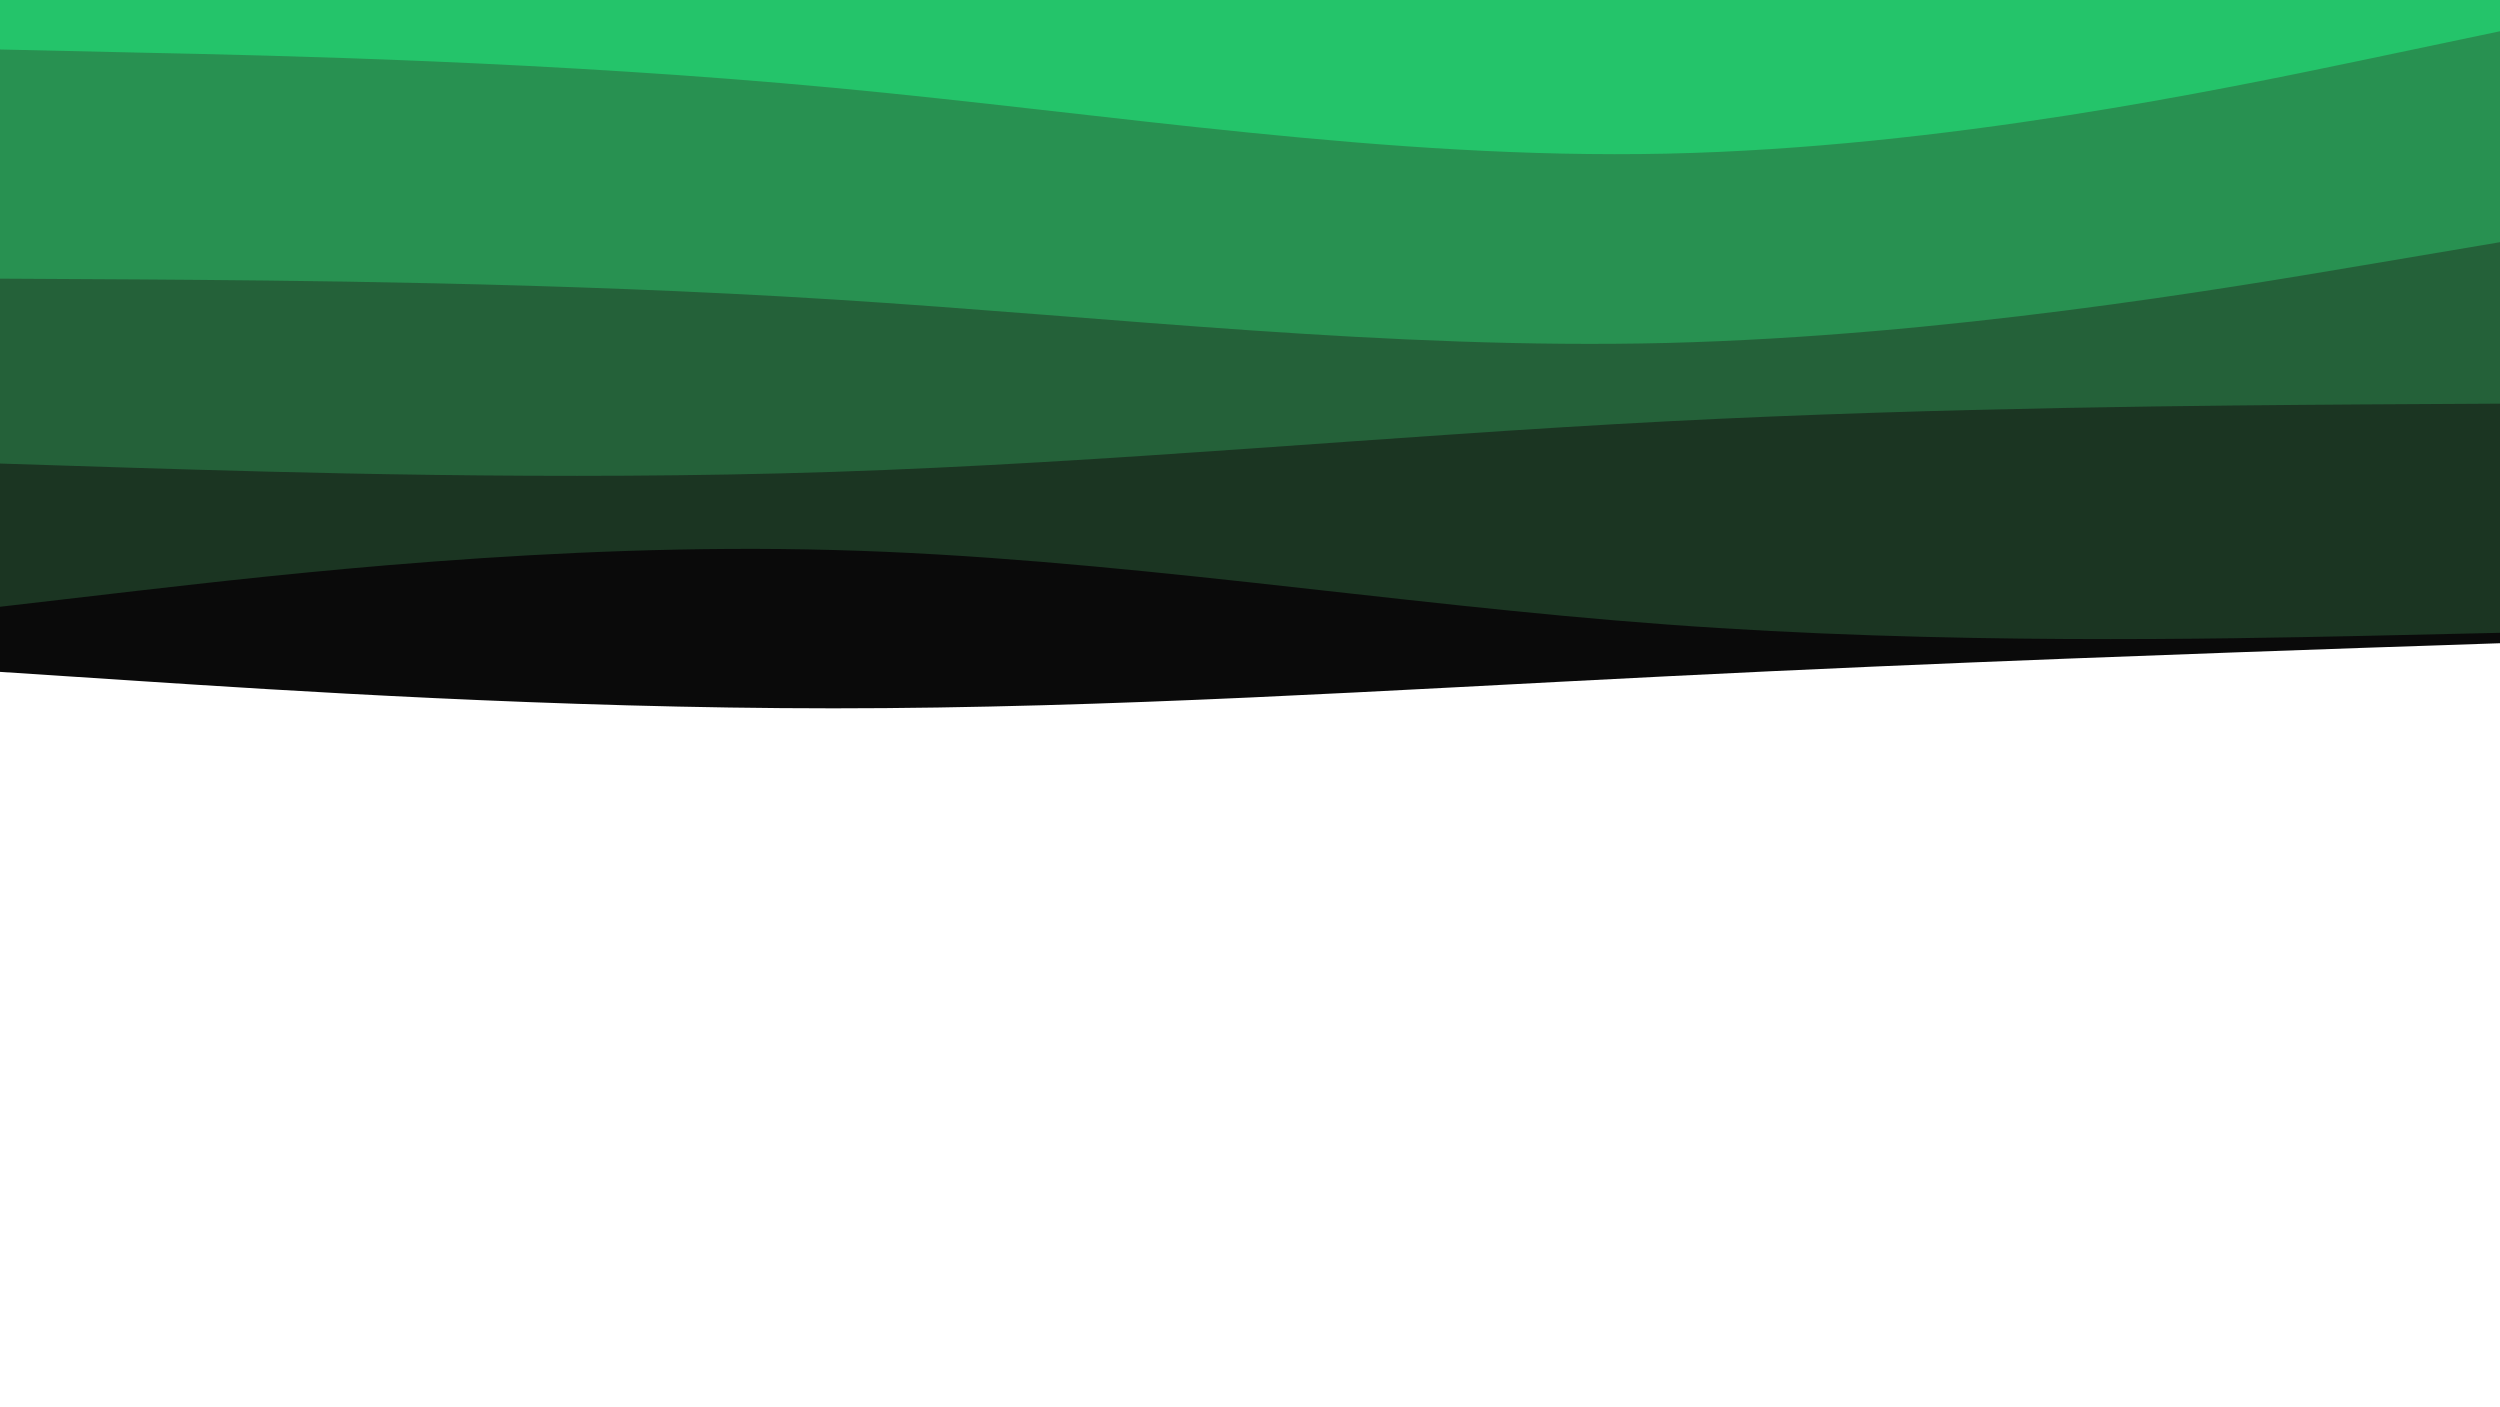
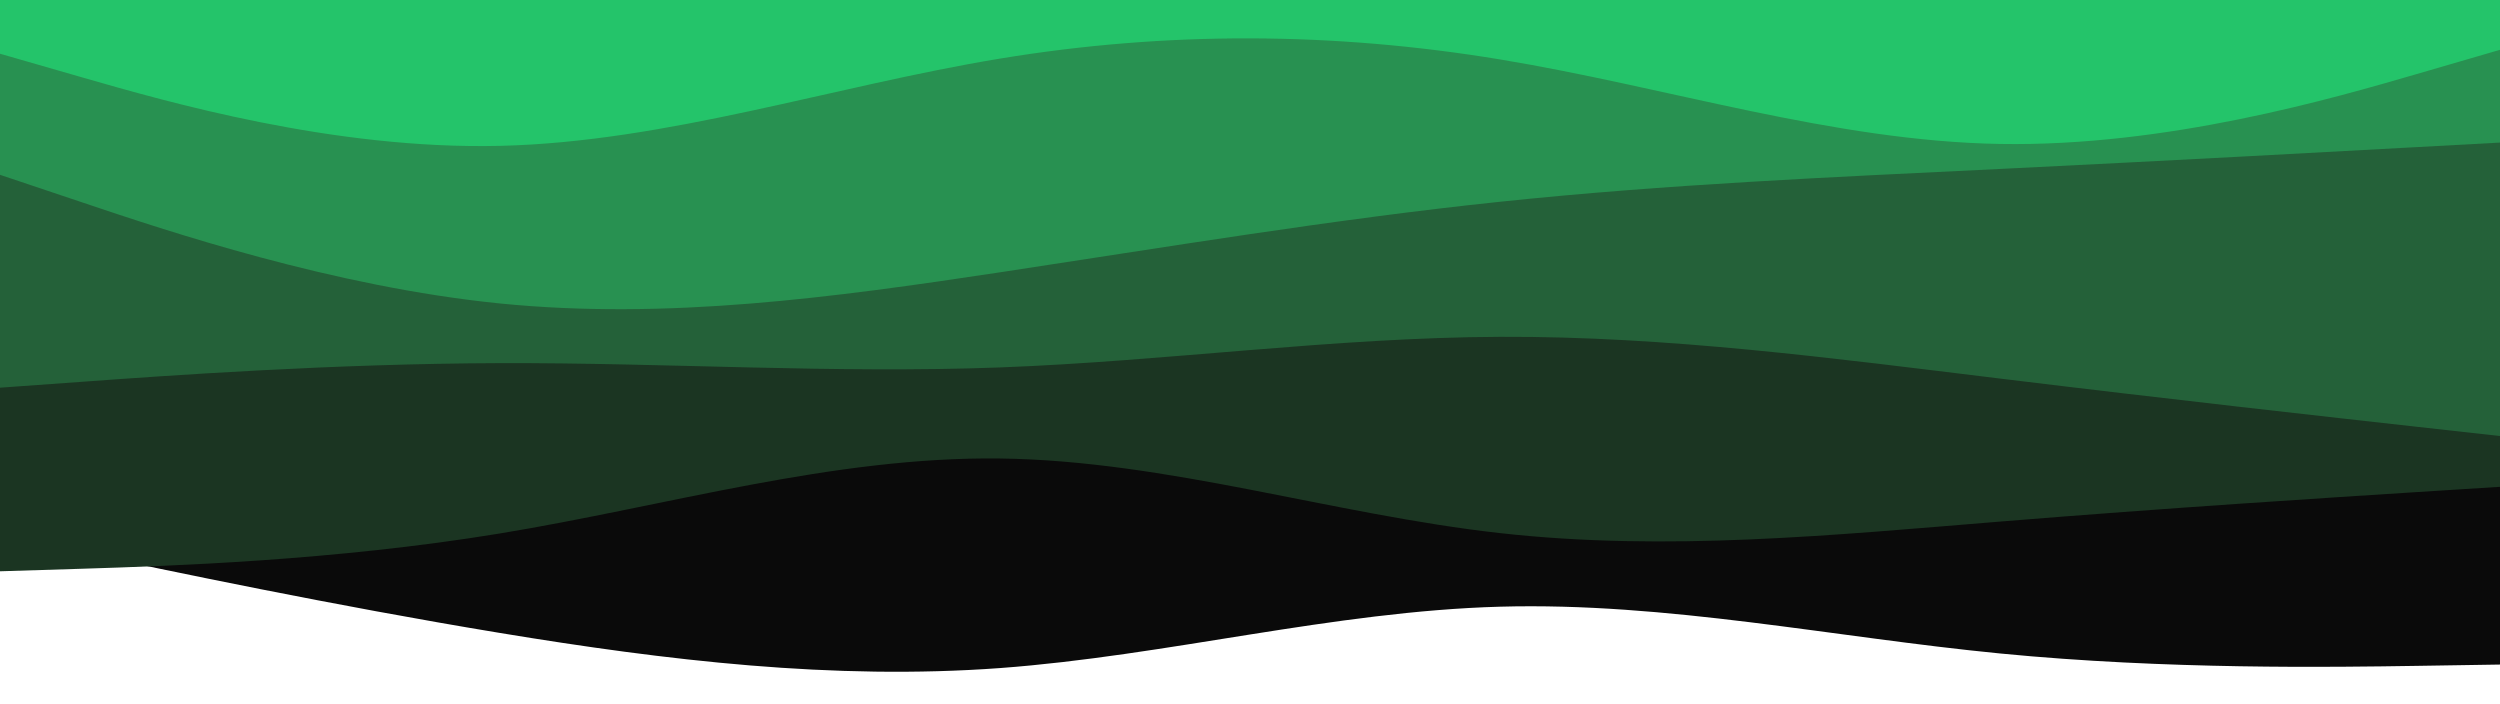
- <svg xmlns="http://www.w3.org/2000/svg" id="visual" viewBox="0 0 960 540" width="960" height="540" version="1.1">
-   <path d="M0 258L53.3 261.5C106.7 265 213.3 272 320 272C426.7 272 533.3 265 640 259.7C746.7 254.3 853.3 250.7 906.7 248.8L960 247L960 0L906.7 0C853.3 0 746.7 0 640 0C533.3 0 426.7 0 320 0C213.3 0 106.7 0 53.3 0L0 0Z" fill="#0a0a0a" />
-   <path d="M0 233L53.3 226.8C106.7 220.7 213.3 208.3 320 211.2C426.7 214 533.3 232 640 239.8C746.7 247.7 853.3 245.3 906.7 244.2L960 243L960 0L906.7 0C853.3 0 746.7 0 640 0C533.3 0 426.7 0 320 0C213.3 0 106.7 0 53.3 0L0 0Z" fill="#1b3522" />
-   <path d="M0 178L53.3 179.7C106.7 181.3 213.3 184.7 320 181.2C426.7 177.7 533.3 167.3 640 161.8C746.7 156.3 853.3 155.7 906.7 155.3L960 155L960 0L906.7 0C853.3 0 746.7 0 640 0C533.3 0 426.7 0 320 0C213.3 0 106.7 0 53.3 0L0 0Z" fill="#246139" />
-   <path d="M0 107L53.3 107.3C106.7 107.7 213.3 108.3 320 115C426.7 121.7 533.3 134.3 640 131.7C746.7 129 853.3 111 906.7 102L960 93L960 0L906.7 0C853.3 0 746.7 0 640 0C533.3 0 426.7 0 320 0C213.3 0 106.7 0 53.3 0L0 0Z" fill="#289151" />
-   <path d="M0 19L53.3 20.2C106.7 21.3 213.3 23.7 320 33.7C426.7 43.7 533.3 61.3 640 59C746.7 56.7 853.3 34.3 906.7 23.2L960 12L960 0L906.7 0C853.3 0 746.7 0 640 0C533.3 0 426.7 0 320 0C213.3 0 106.7 0 53.3 0L0 0Z" fill="#24c46a" />
+ <svg xmlns="http://www.w3.org/2000/svg" id="visual" viewBox="0 0 5120 1440" width="5120" height="1440" version="1.1">
+   <path d="M0 1096L170.7 1132C341.3 1168 682.7 1240 1024 1296.3C1365.3 1352.7 1706.7 1393.3 2048 1368.2C2389.3 1343 2730.7 1252 3072 1242.5C3413.3 1233 3754.7 1305 4096 1338.3C4437.3 1371.7 4778.7 1366.3 4949.3 1363.7L5120 1361L5120 0L4949.3 0C4778.7 0 4437.3 0 4096 0C3754.7 0 3413.3 0 3072 0C2730.7 0 2389.3 0 2048 0C1706.7 0 1365.3 0 1024 0C682.7 0 341.3 0 170.7 0L0 0Z" fill="#0a0a0a" />
+   <path d="M0 1170L170.7 1164.7C341.3 1159.3 682.7 1148.7 1024 1092.5C1365.3 1036.3 1706.7 934.7 2048 939C2389.3 943.3 2730.7 1053.7 3072 1091.8C3413.3 1130 3754.7 1096 4096 1068.2C4437.3 1040.3 4778.7 1018.7 4949.3 1007.8L5120 997L5120 0L4949.3 0C4778.7 0 4437.3 0 4096 0C3754.7 0 3413.3 0 3072 0C2730.7 0 2389.3 0 2048 0C1706.7 0 1365.3 0 1024 0C682.7 0 341.3 0 170.7 0L0 0Z" fill="#1b3522" />
+   <path d="M0 794L170.7 781.7C341.3 769.3 682.7 744.7 1024 743.7C1365.3 742.7 1706.7 765.3 2048 752.5C2389.3 739.7 2730.7 691.3 3072 689.8C3413.3 688.3 3754.7 733.7 4096 775.3C4437.3 817 4778.7 855 4949.3 874L5120 893L5120 0L4949.3 0C4778.7 0 4437.3 0 4096 0C3754.7 0 3413.3 0 3072 0C2730.7 0 2389.3 0 2048 0C1706.7 0 1365.3 0 1024 0C682.7 0 341.3 0 170.7 0L0 0Z" fill="#246139" />
+   <path d="M0 358L170.7 415.3C341.3 472.7 682.7 587.3 1024 621.5C1365.3 655.7 1706.7 609.3 2048 557.7C2389.3 506 2730.7 449 3072 413.2C3413.3 377.3 3754.7 362.7 4096 346C4437.3 329.3 4778.7 310.7 4949.3 301.3L5120 292L5120 0L4949.3 0C4778.7 0 4437.3 0 4096 0C3754.7 0 3413.3 0 3072 0C2730.7 0 2389.3 0 2048 0C1706.7 0 1365.3 0 1024 0C682.7 0 341.3 0 170.7 0L0 0Z" fill="#289151" />
+   <path d="M0 110L170.7 159.2C341.3 208.3 682.7 306.7 1024 298.7C1365.3 290.7 1706.7 176.3 2048 120C2389.3 63.7 2730.7 65.3 3072 121.7C3413.3 178 3754.7 289 4096 294.8C4437.3 300.7 4778.7 201.3 4949.3 151.7L5120 102L5120 0L4949.3 0C4778.7 0 4437.3 0 4096 0C3754.7 0 3413.3 0 3072 0C2730.7 0 2389.3 0 2048 0C1706.7 0 1365.3 0 1024 0C682.7 0 341.3 0 170.7 0L0 0Z" fill="#24c46a" />
</svg>
